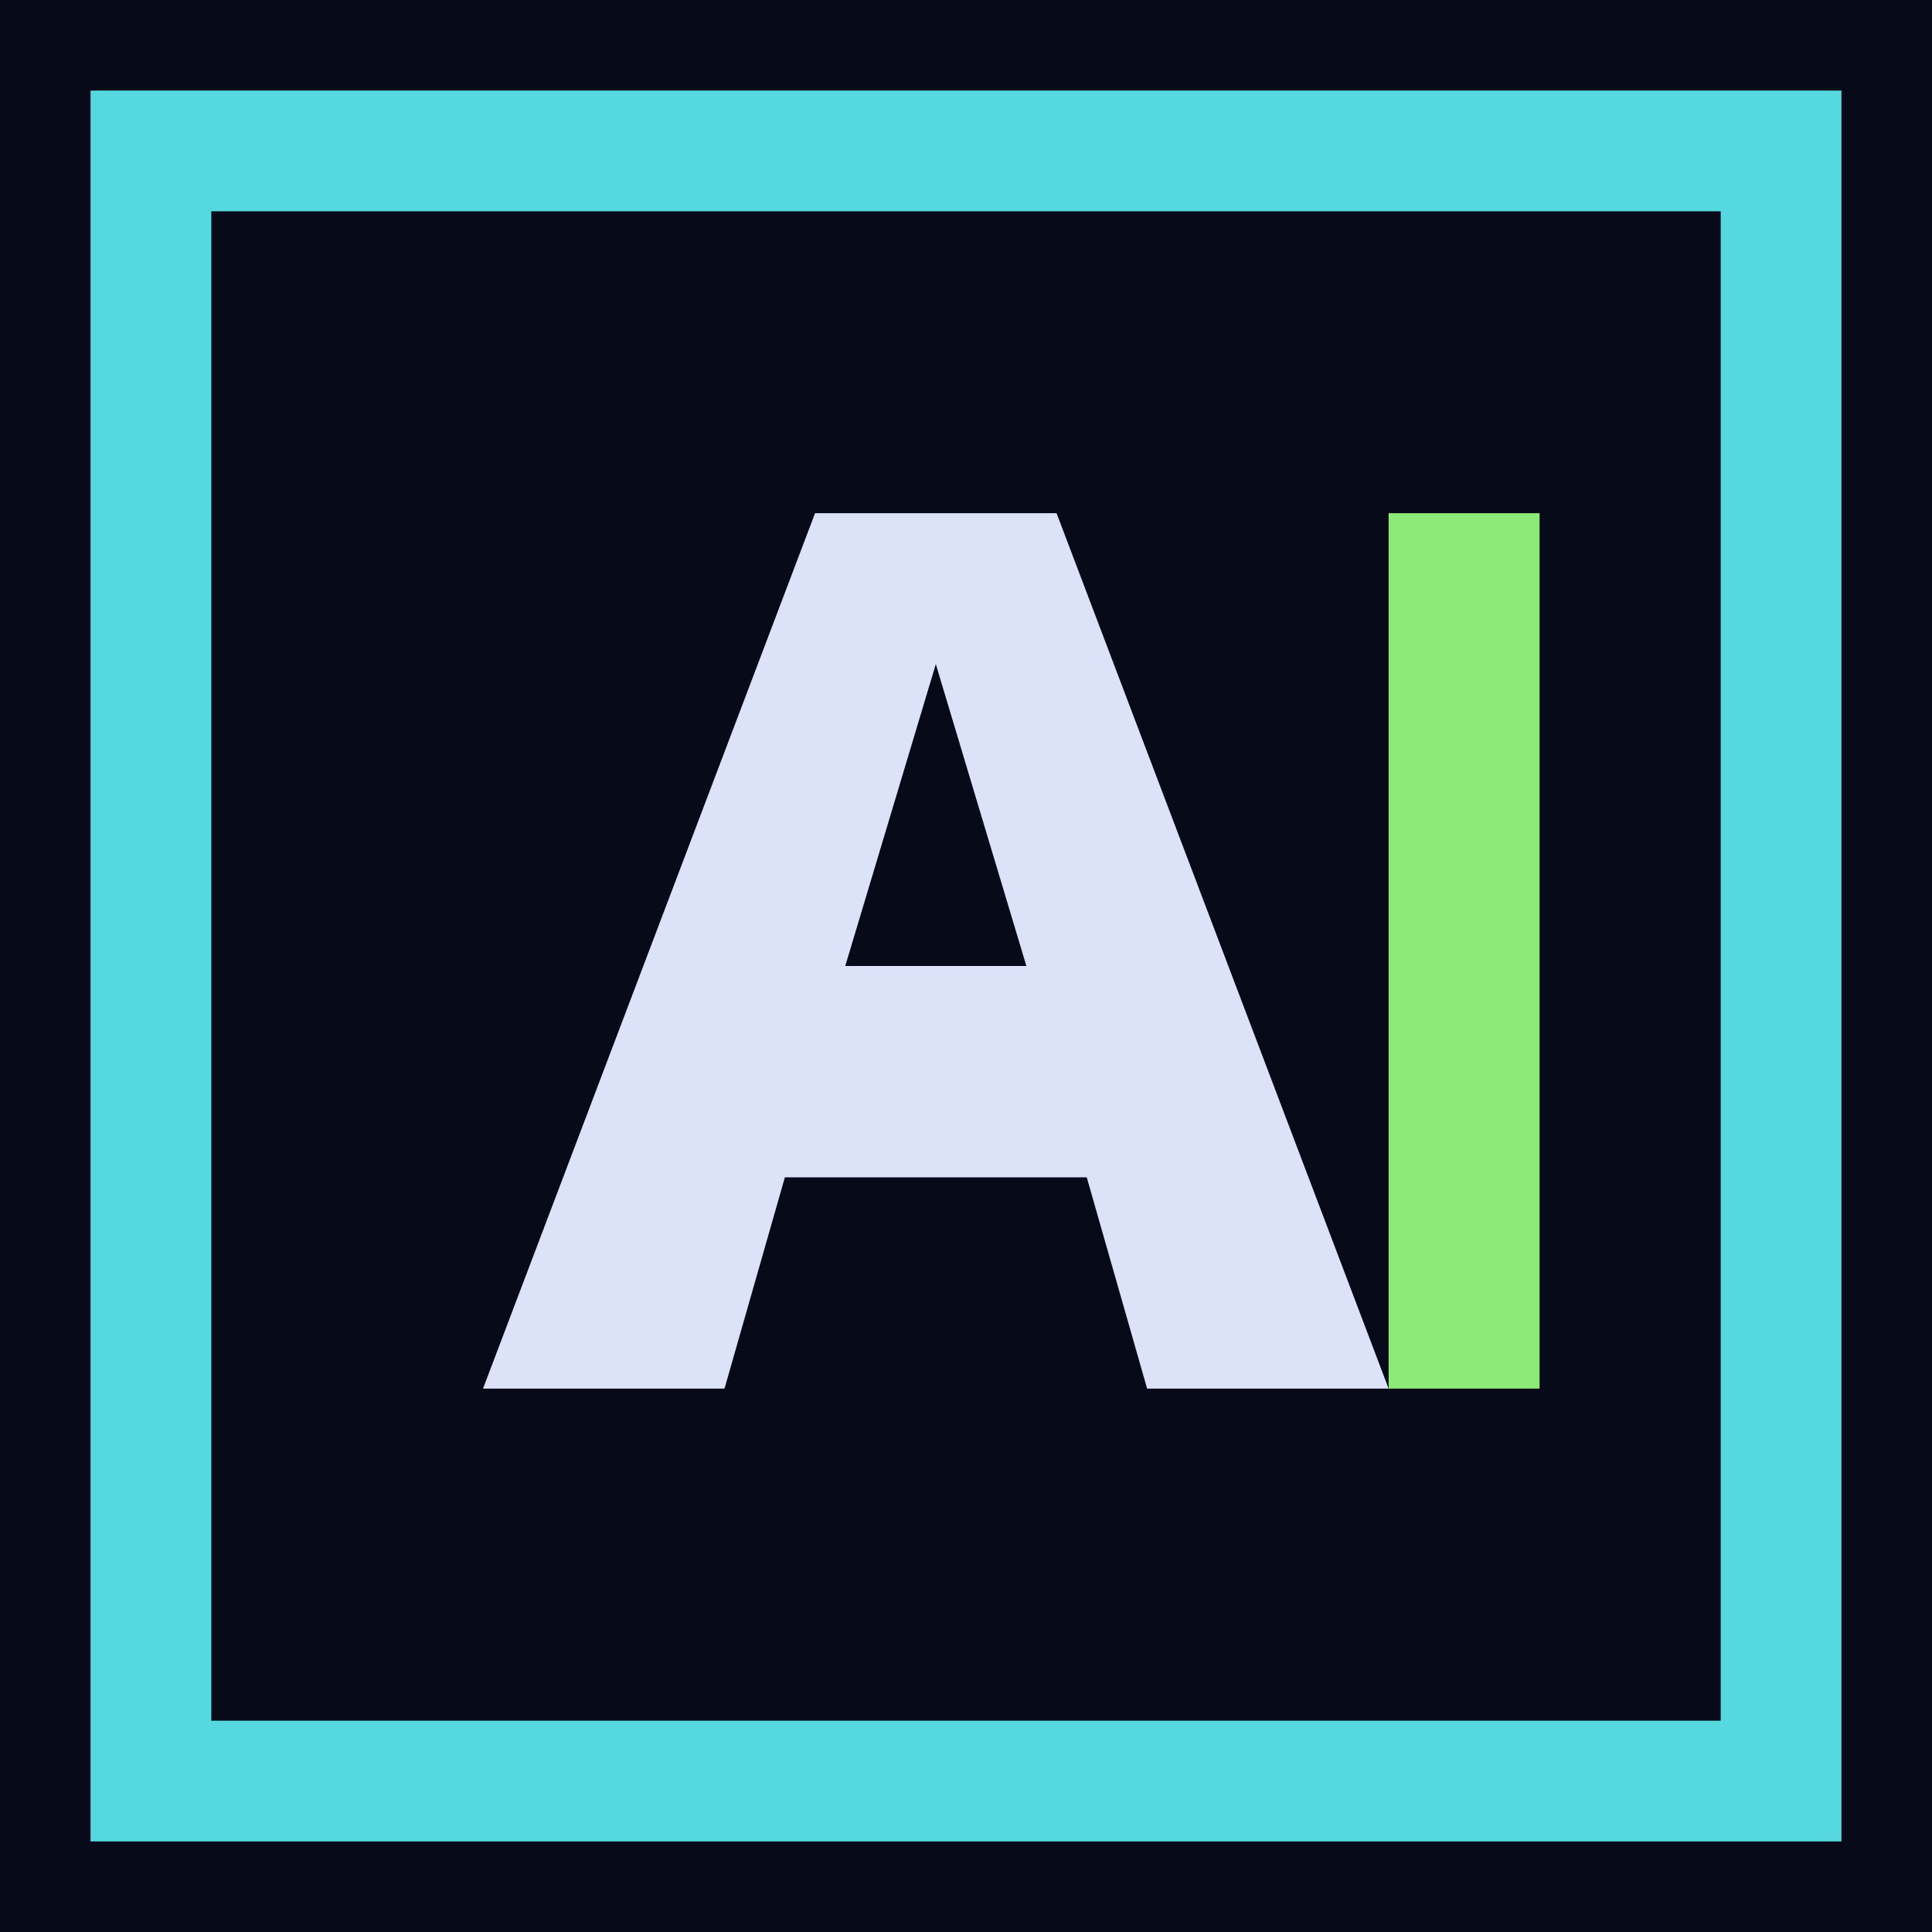
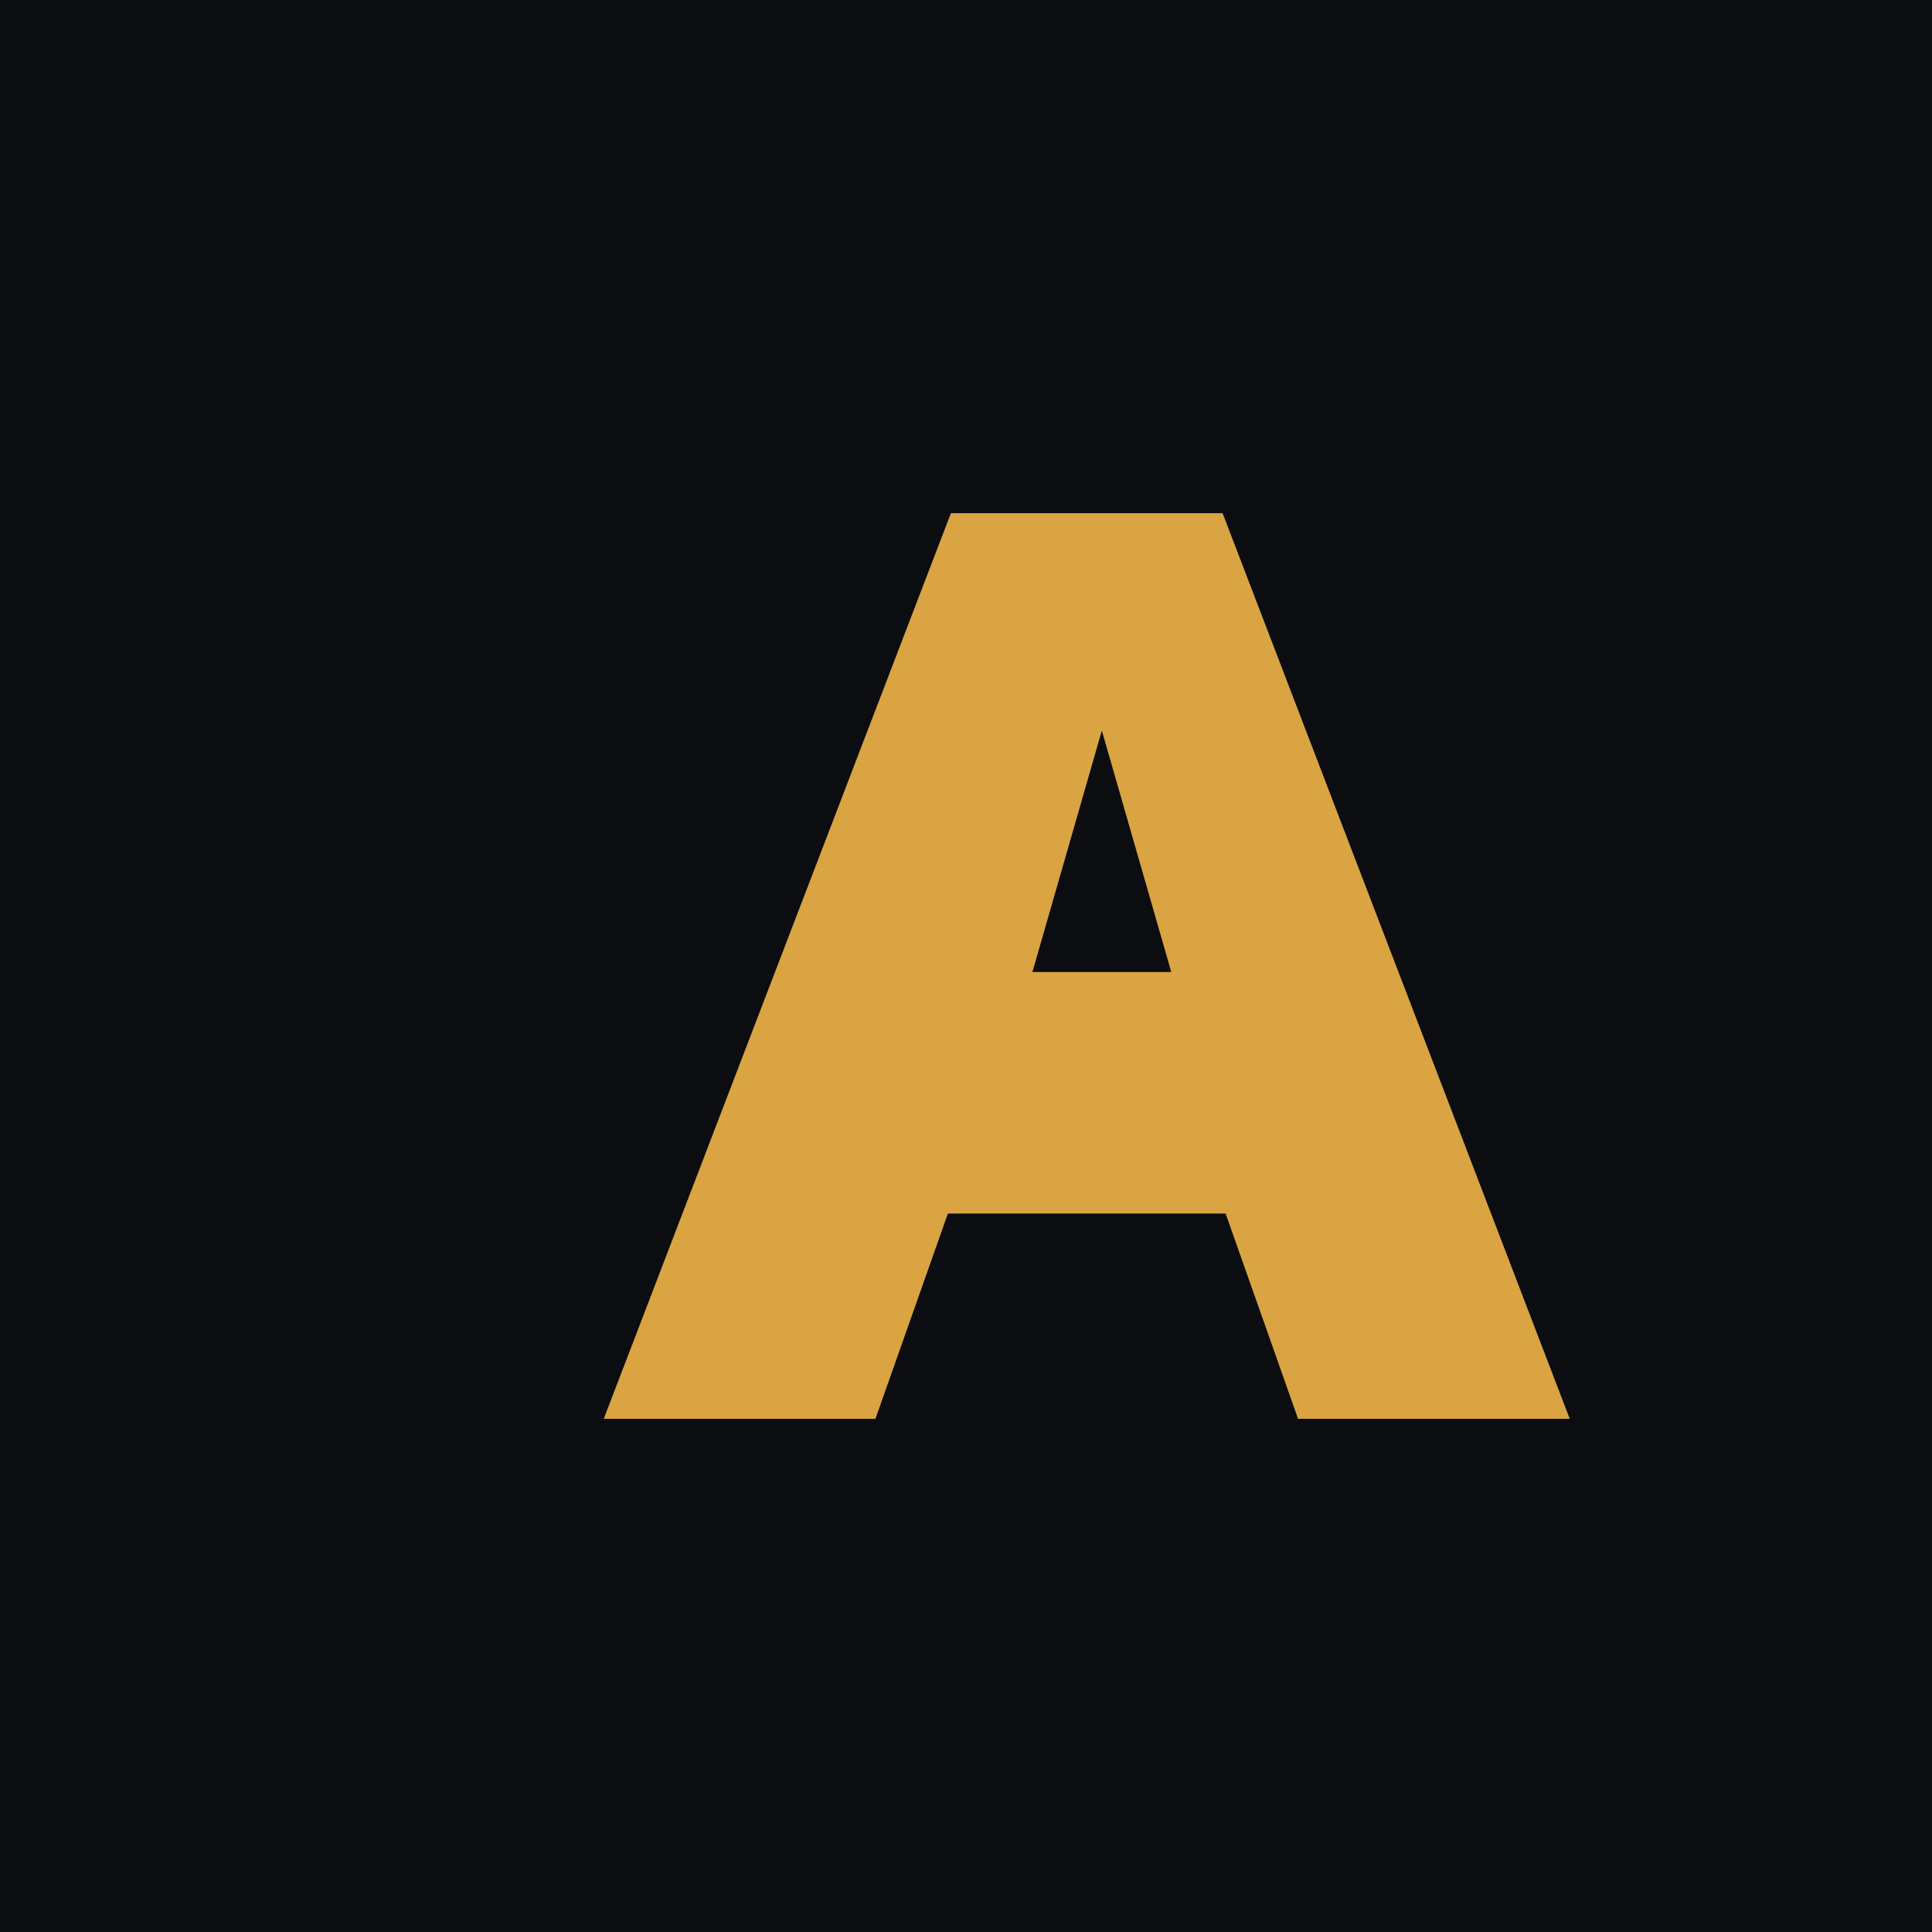
<svg xmlns="http://www.w3.org/2000/svg" viewBox="0 0 64 64">
-   <rect width="64" height="64" fill="#070a18" />
-   <rect x="5" y="5" width="54" height="54" fill="none" stroke="#55d8df" stroke-width="4" />
-   <path d="M16 46 27 17h8l11 29h-8l-2-7H26l-2 7h-8Zm12-14h6l-3-10-3 10Z" fill="#dce2f8" />
-   <path d="M46 17h5v29h-5z" fill="#8dea78" />
+   <rect width="64" height="64" fill="#0B0D11" />
+   <path d="M20 47 31.5 17h9L52 47h-9l-2.4-6.8H31.4L29 47h-9Zm14.2-14.8h4.6l-2.3-8-2.3 8Z" fill="#D9A441" />
</svg>
